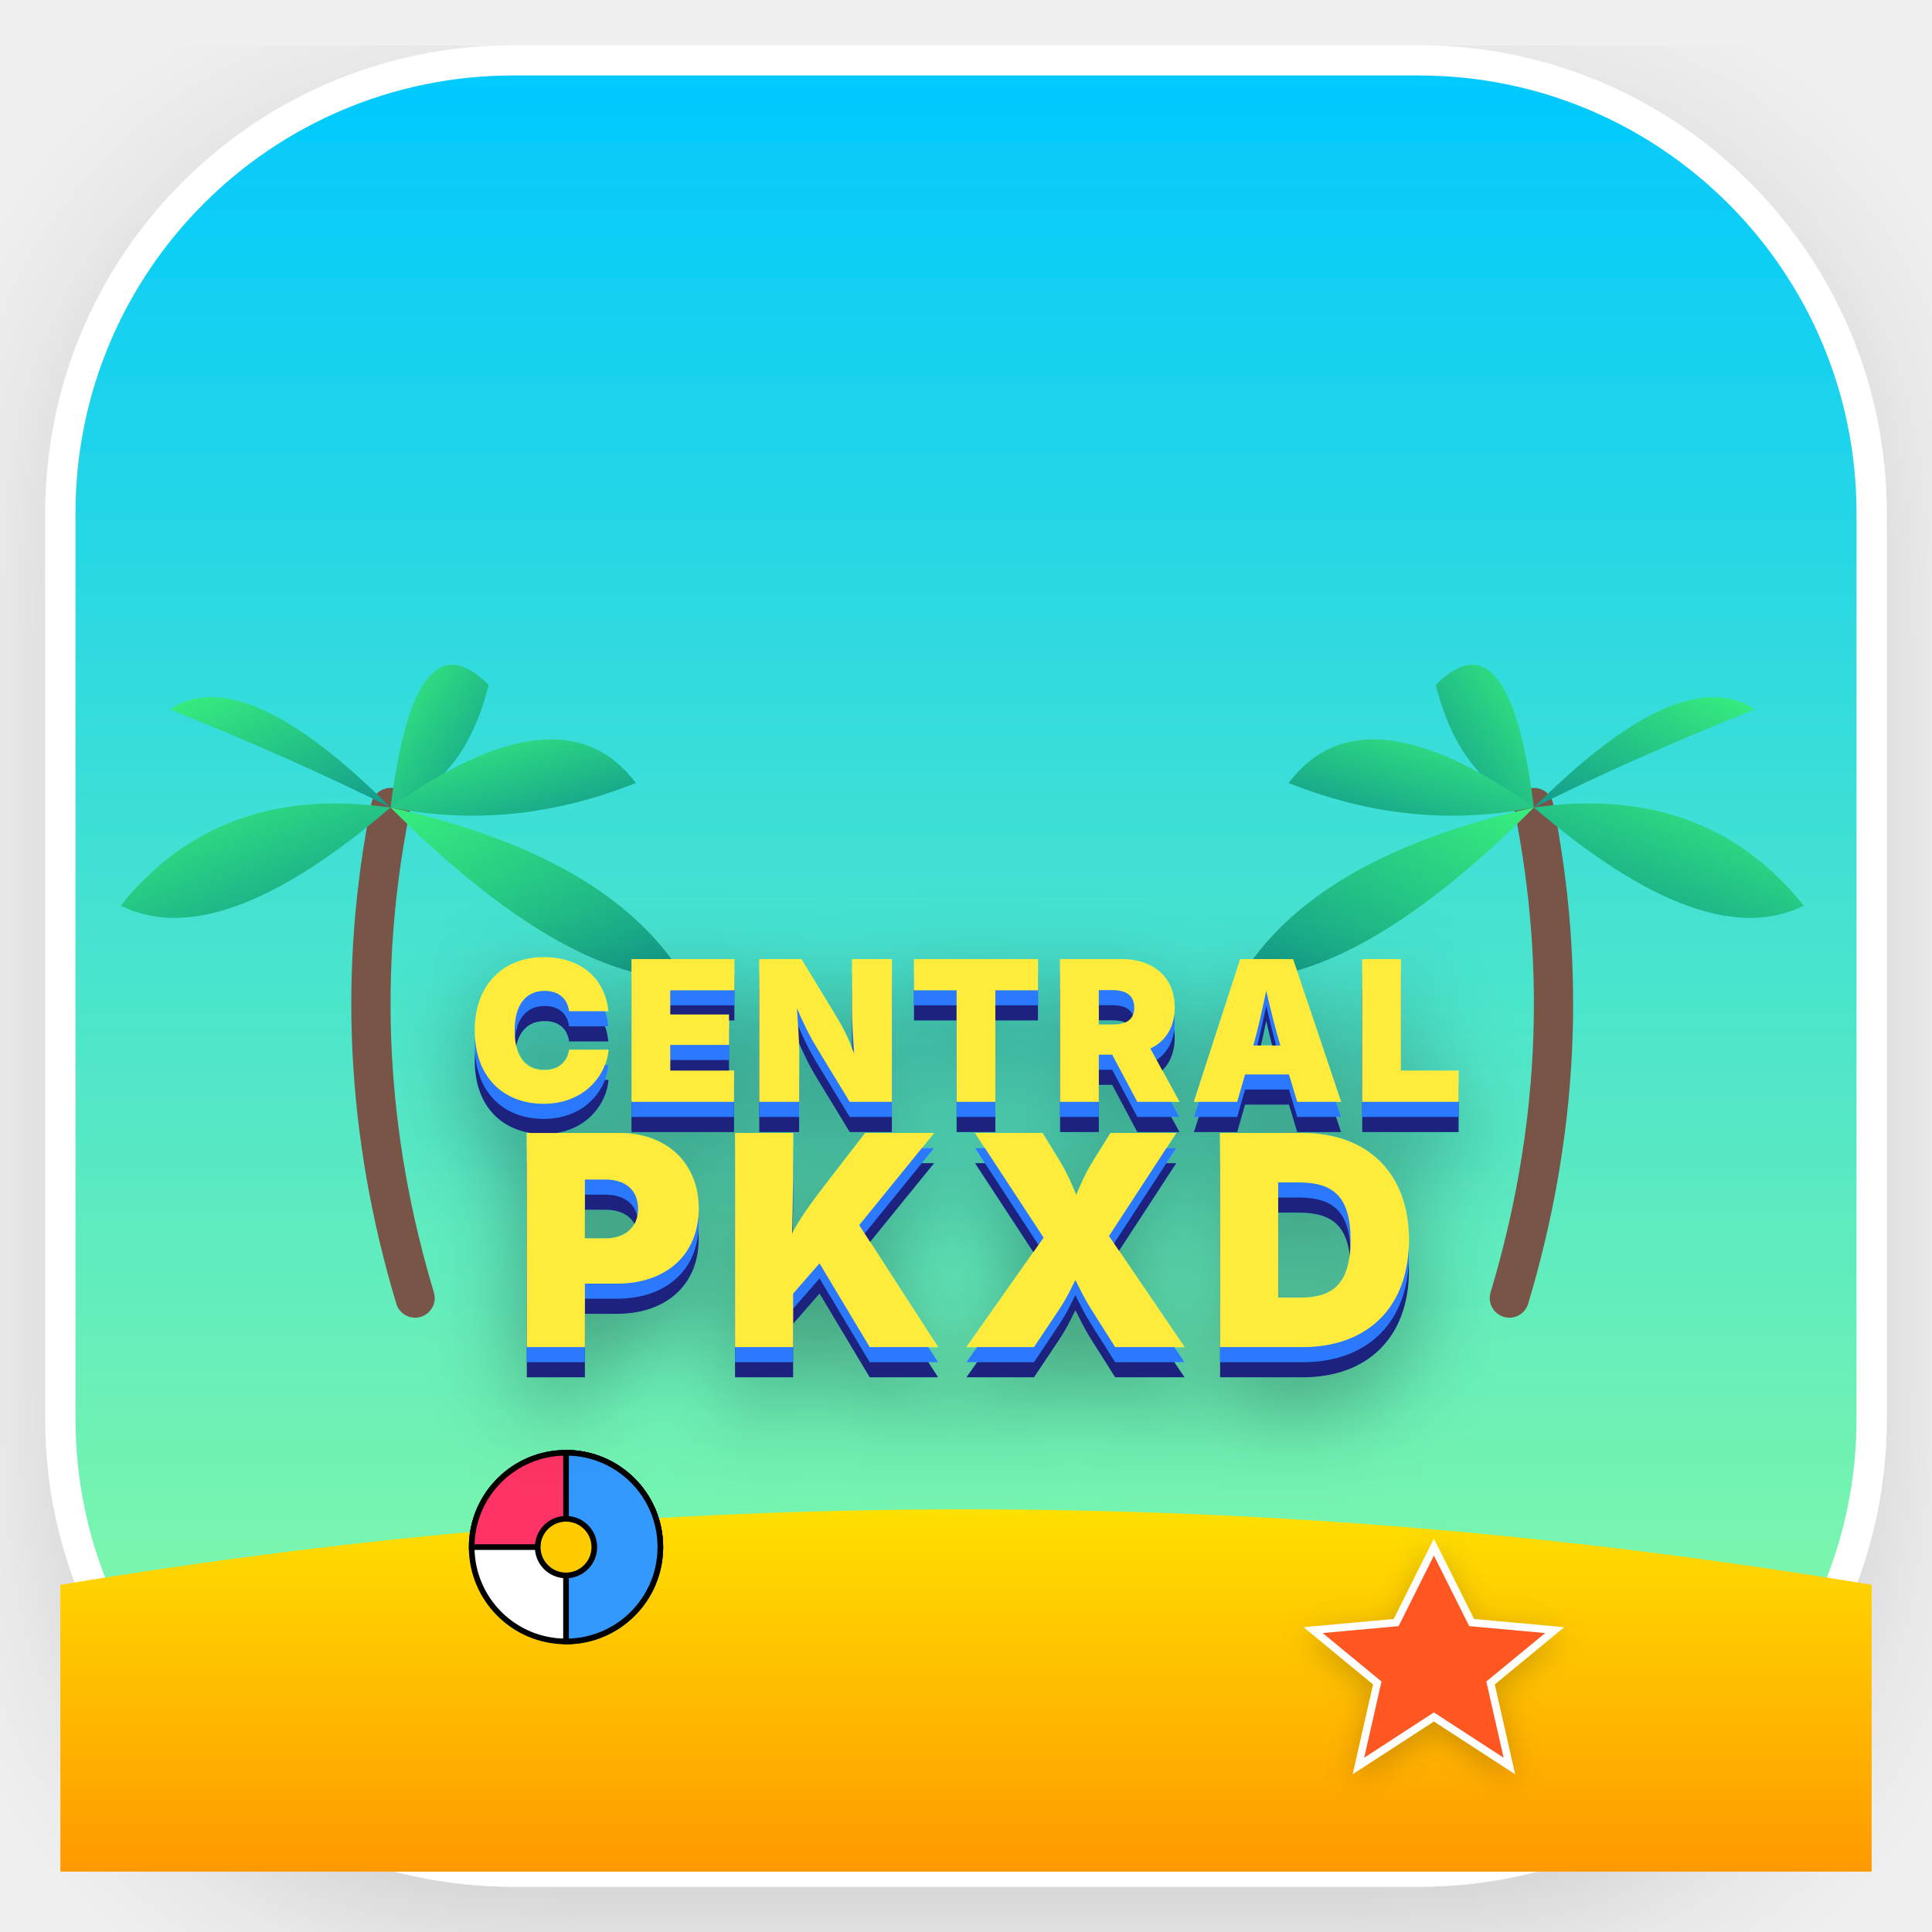
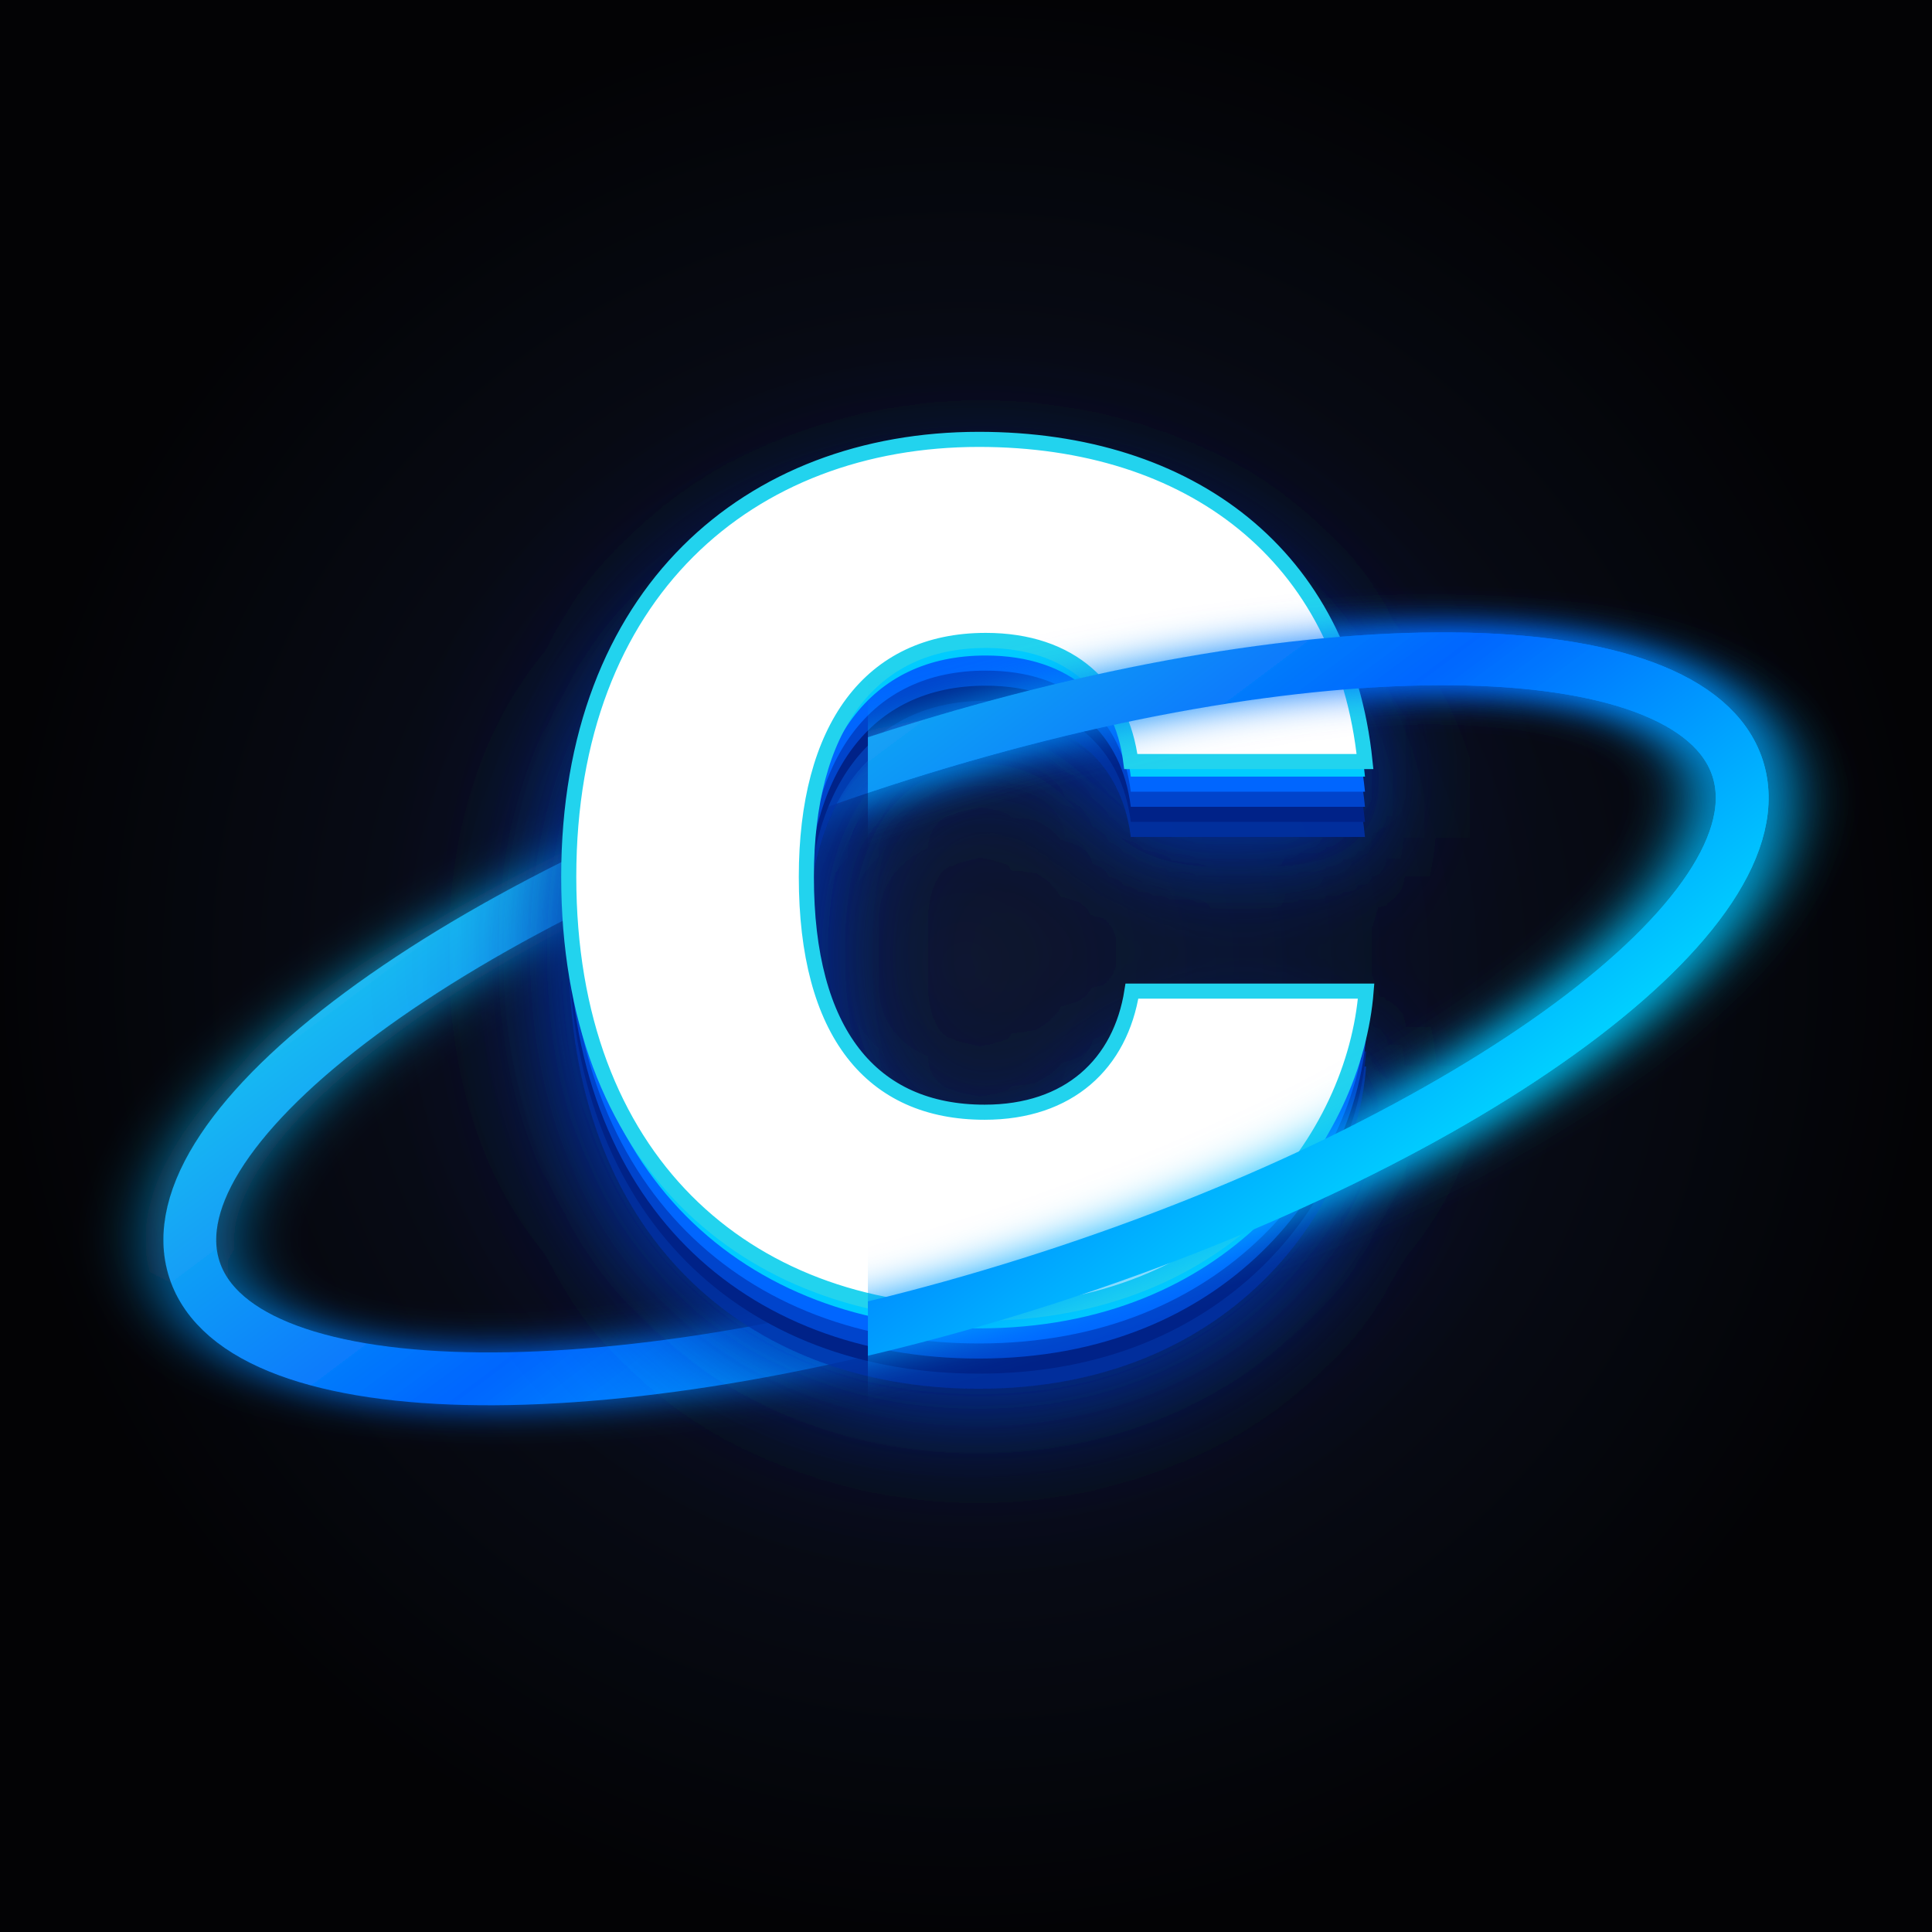
<svg xmlns="http://www.w3.org/2000/svg" viewBox="0 0 512 512" width="512" height="512">
  <defs>
-     <linearGradient id="bgGrad" x1="0%" y1="0%" x2="0%" y2="100%">
-       <stop offset="0%" stop-color="#00C9FF" />
-       <stop offset="100%" stop-color="#92FE9D" />
+     <radialGradient id="bgGlow" cx="50%" cy="50%" r="50%" fx="50%" fy="50%">
+       <stop offset="0%" stop-color="#0e172e" />
+       <stop offset="100%" stop-color="#030305" />
+     </radialGradient>
+     <linearGradient id="neonBlue" x1="0%" y1="0%" x2="100%" y2="100%">
+       <stop offset="0%" stop-color="#22d3ee" />
+       <stop offset="50%" stop-color="#0066ff" />
+       <stop offset="100%" stop-color="#00f0ff" />
    </linearGradient>
-     <linearGradient id="textGrad" x1="0%" y1="0%" x2="0%" y2="100%">
-       <stop offset="0%" stop-color="#FFE000" />
-       <stop offset="100%" stop-color="#799F0C" />
-     </linearGradient>
-     <linearGradient id="sandGrad" x1="0%" y1="0%" x2="0%" y2="100%">
-       <stop offset="0%" stop-color="#FFE000" />
-       <stop offset="100%" stop-color="#FF9900" />
-     </linearGradient>
-     <linearGradient id="leafGrad" x1="0%" y1="0%" x2="100%" y2="100%">
-       <stop offset="0%" stop-color="#38ef7d" />
-       <stop offset="100%" stop-color="#11998e" />
-     </linearGradient>
+     <filter id="neon-glow" x="-50%" y="-50%" width="200%" height="200%">
+       <feGaussianBlur in="SourceGraphic" stdDeviation="12" result="blur1" />
+       <feGaussianBlur in="SourceGraphic" stdDeviation="22" result="blur2" />
+       <feMerge>
+         <feMergeNode in="blur2" />
+         <feMergeNode in="blur1" />
+         <feMergeNode in="SourceGraphic" />
+       </feMerge>
+     </filter>
+     <filter id="ring-glow" x="-30%" y="-30%" width="160%" height="160%">
+       <feGaussianBlur in="SourceGraphic" stdDeviation="8" result="blur" />
+       <feMerge>
+         <feMergeNode in="blur" />
+         <feMergeNode in="SourceGraphic" />
+       </feMerge>
+     </filter>
+     <clipPath id="front-orbit-clip">
+       <rect x="230" y="150" width="282" height="300" />
+     </clipPath>
  </defs>
-   <rect x="16" y="16" width="480" height="480" rx="120" fill="url(#bgGrad)" stroke="#ffffff" stroke-width="8" filter="drop-shadow(0 12px 24px rgba(0,0,0,0.15))" />
-   <g transform="translate(110, 240) scale(0.65)">
-     <path d="M 0,160 Q -30,60 -10,-40" fill="none" stroke="#795548" stroke-width="16" stroke-linecap="round" />
-     <path d="M -10,-40 Q -80,-50 -120,0 Q -80,20 -10,-40" fill="url(#leafGrad)" />
-     <path d="M -10,-40 Q -70,-100 -100,-80 Q -50,-60 -10,-40" fill="url(#leafGrad)" />
-     <path d="M -10,-40 Q 0,-120 30,-90 Q 20,-50 -10,-40" fill="url(#leafGrad)" />
-     <path d="M -10,-40 Q 60,-90 90,-50 Q 40,-30 -10,-40" fill="url(#leafGrad)" />
-     <path d="M -10,-40 Q 80,-20 110,30 Q 60,30 -10,-40" fill="url(#leafGrad)" />
+   <rect width="512" height="512" fill="url(#bgGlow)" />
+   <ellipse cx="256" cy="270" rx="215" ry="72" fill="none" stroke="url(#neonBlue)" stroke-width="14" transform="rotate(-18 256 270)" filter="url(#ring-glow)" />
+   <g transform="translate(0, 5)">
+     <text x="256" y="360" font-family="'Space Grotesk', 'Inter', 'Arial Black', sans-serif" font-weight="900" font-size="310" fill="#0033aa" text-anchor="middle" filter="url(#neon-glow)" opacity="0.9">C</text>
+     <text x="256" y="356" font-family="'Space Grotesk', 'Inter', 'Arial Black', sans-serif" font-weight="900" font-size="310" fill="#002288" text-anchor="middle">C</text>
+     <text x="256" y="352" font-family="'Space Grotesk', 'Inter', 'Arial Black', sans-serif" font-weight="900" font-size="310" fill="#0044cc" text-anchor="middle">C</text>
+     <text x="256" y="348" font-family="'Space Grotesk', 'Inter', 'Arial Black', sans-serif" font-weight="900" font-size="310" fill="#0066ff" text-anchor="middle">C</text>
+     <text x="256" y="344" font-family="'Space Grotesk', 'Inter', 'Arial Black', sans-serif" font-weight="900" font-size="310" fill="#00ccff" text-anchor="middle">C</text>
+     <text x="256" y="340" font-family="'Space Grotesk', 'Inter', 'Arial Black', sans-serif" font-weight="900" font-size="310" fill="#ffffff" stroke="#22d3ee" stroke-width="4" text-anchor="middle">C</text>
  </g>
-   <g transform="translate(400, 240) scale(0.65) scale(-1, 1)">
-     <path d="M 0,160 Q -30,60 -10,-40" fill="none" stroke="#795548" stroke-width="16" stroke-linecap="round" />
-     <path d="M -10,-40 Q -80,-50 -120,0 Q -80,20 -10,-40" fill="url(#leafGrad)" />
-     <path d="M -10,-40 Q -70,-100 -100,-80 Q -50,-60 -10,-40" fill="url(#leafGrad)" />
-     <path d="M -10,-40 Q 0,-120 30,-90 Q 20,-50 -10,-40" fill="url(#leafGrad)" />
-     <path d="M -10,-40 Q 60,-90 90,-50 Q 40,-30 -10,-40" fill="url(#leafGrad)" />
-     <path d="M -10,-40 Q 80,-20 110,30 Q 60,30 -10,-40" fill="url(#leafGrad)" />
-   </g>
-   <path d="M 16,420 Q 256,380 496,420 L 496,496 L 16,496 Z" fill="url(#sandGrad)" />
-   <g transform="translate(150, 410) scale(0.5)">
-     <circle cx="0" cy="0" r="50" fill="#ffffff" stroke="#000000" stroke-width="3" />
-     <path d="M -50,0 A 50,50 0 0,1 50,0 Z" fill="#ff3366" stroke="#000000" stroke-width="3" />
-     <path d="M 0,-50 A 50,50 0 0,1 0,50 Z" fill="#3399ff" stroke="#000000" stroke-width="3" />
-     <circle cx="0" cy="0" r="15" fill="#ffcc00" stroke="#000000" stroke-width="3" />
-   </g>
-   <path d="M 380,410 L 390,430 L 412,432 L 395,446 L 400,468 L 380,455 L 360,468 L 365,446 L 348,432 L 370,430 Z" fill="#FF5722" stroke="#ffffff" stroke-width="2" filter="drop-shadow(0 2px 4px rgba(0,0,0,0.2))" />
-   <g filter="drop-shadow(0 8px 12px rgba(0,0,0,0.35))">
-     <text x="256" y="300" font-family="'Space Grotesk', 'Inter', sans-serif" font-weight="900" font-size="52" fill="#1A237E" text-anchor="middle" letter-spacing="2">CENTRAL</text>
-     <text x="256" y="365" font-family="'Space Grotesk', 'Inter', sans-serif" font-weight="900" font-size="78" fill="#1A237E" text-anchor="middle" letter-spacing="4">PKXD</text>
-     <text x="256" y="296" font-family="'Space Grotesk', 'Inter', sans-serif" font-weight="900" font-size="52" fill="#2979FF" text-anchor="middle" letter-spacing="2">CENTRAL</text>
-     <text x="256" y="361" font-family="'Space Grotesk', 'Inter', sans-serif" font-weight="900" font-size="78" fill="#2979FF" text-anchor="middle" letter-spacing="4">PKXD</text>
-     <text x="256" y="292" font-family="'Space Grotesk', 'Inter', sans-serif" font-weight="900" font-size="52" fill="#FFEB3B" text-anchor="middle" letter-spacing="2">CENTRAL</text>
-     <text x="256" y="357" font-family="'Space Grotesk', 'Inter', sans-serif" font-weight="900" font-size="78" fill="#FFEB3B" text-anchor="middle" letter-spacing="4">PKXD</text>
+   <g clip-path="url(#front-orbit-clip)">
+     <ellipse cx="256" cy="270" rx="215" ry="72" fill="none" stroke="url(#neonBlue)" stroke-width="14" transform="rotate(-18 256 270)" filter="url(#ring-glow)" />
  </g>
</svg>
